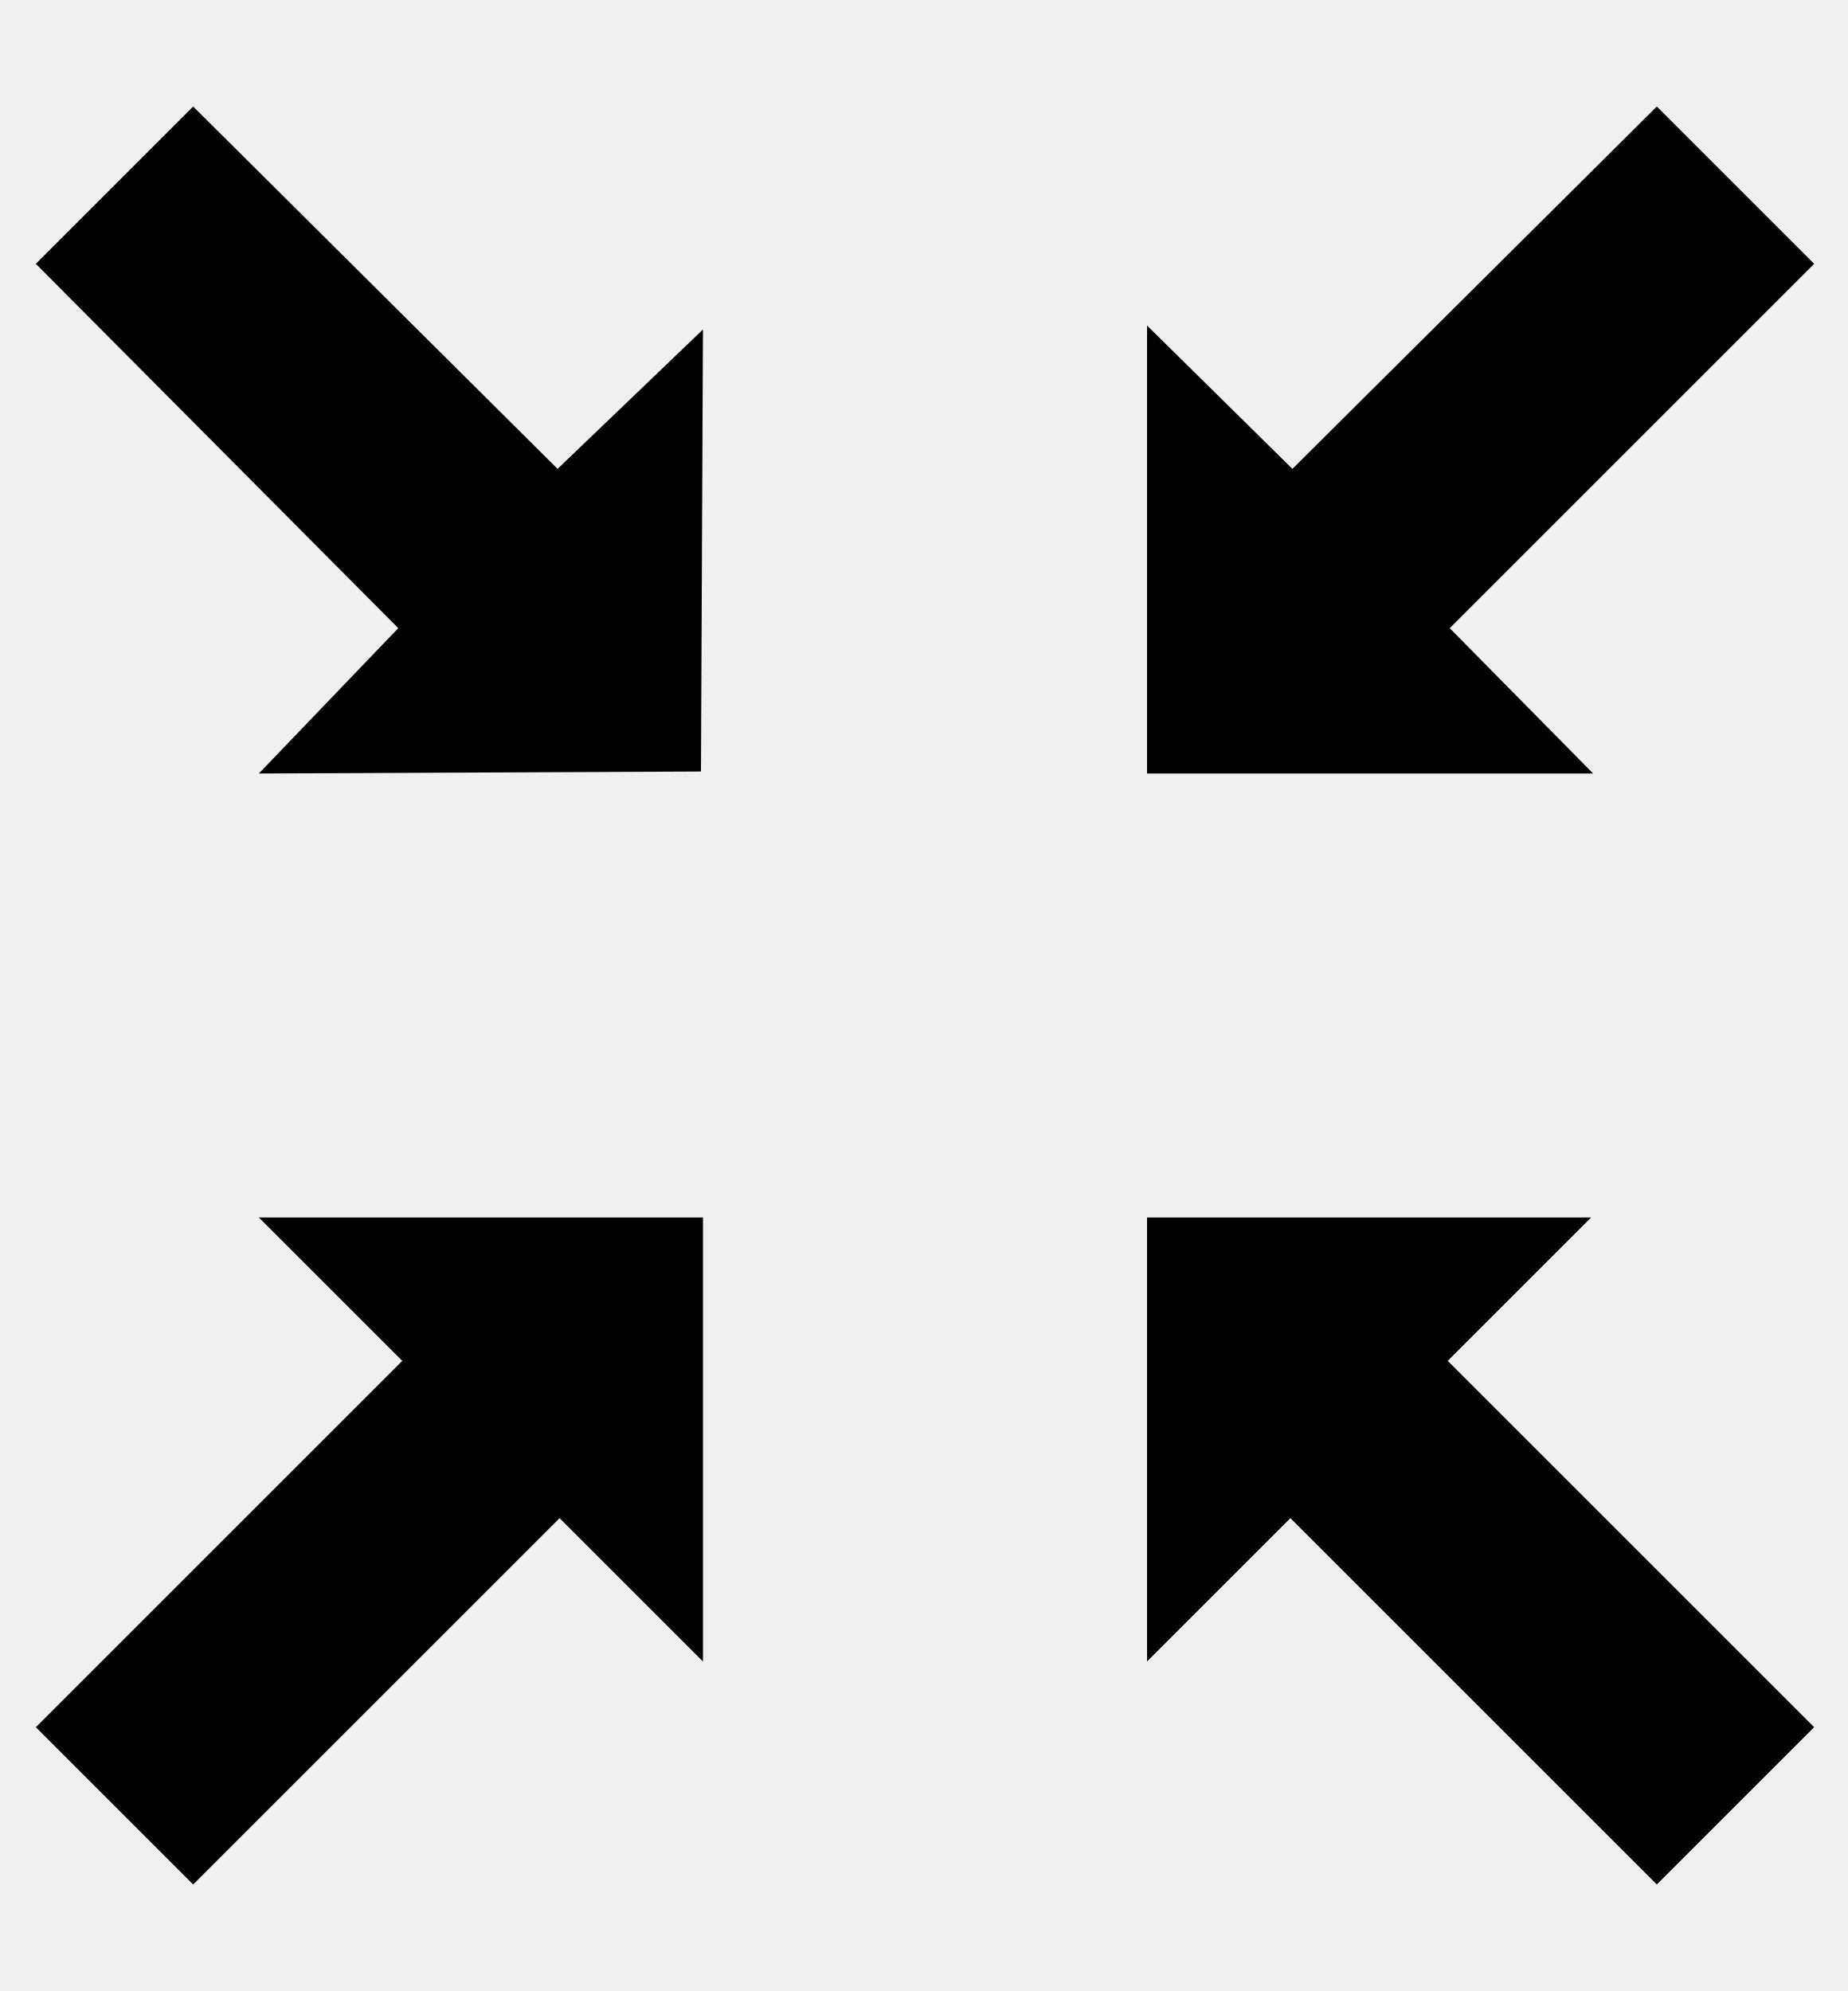
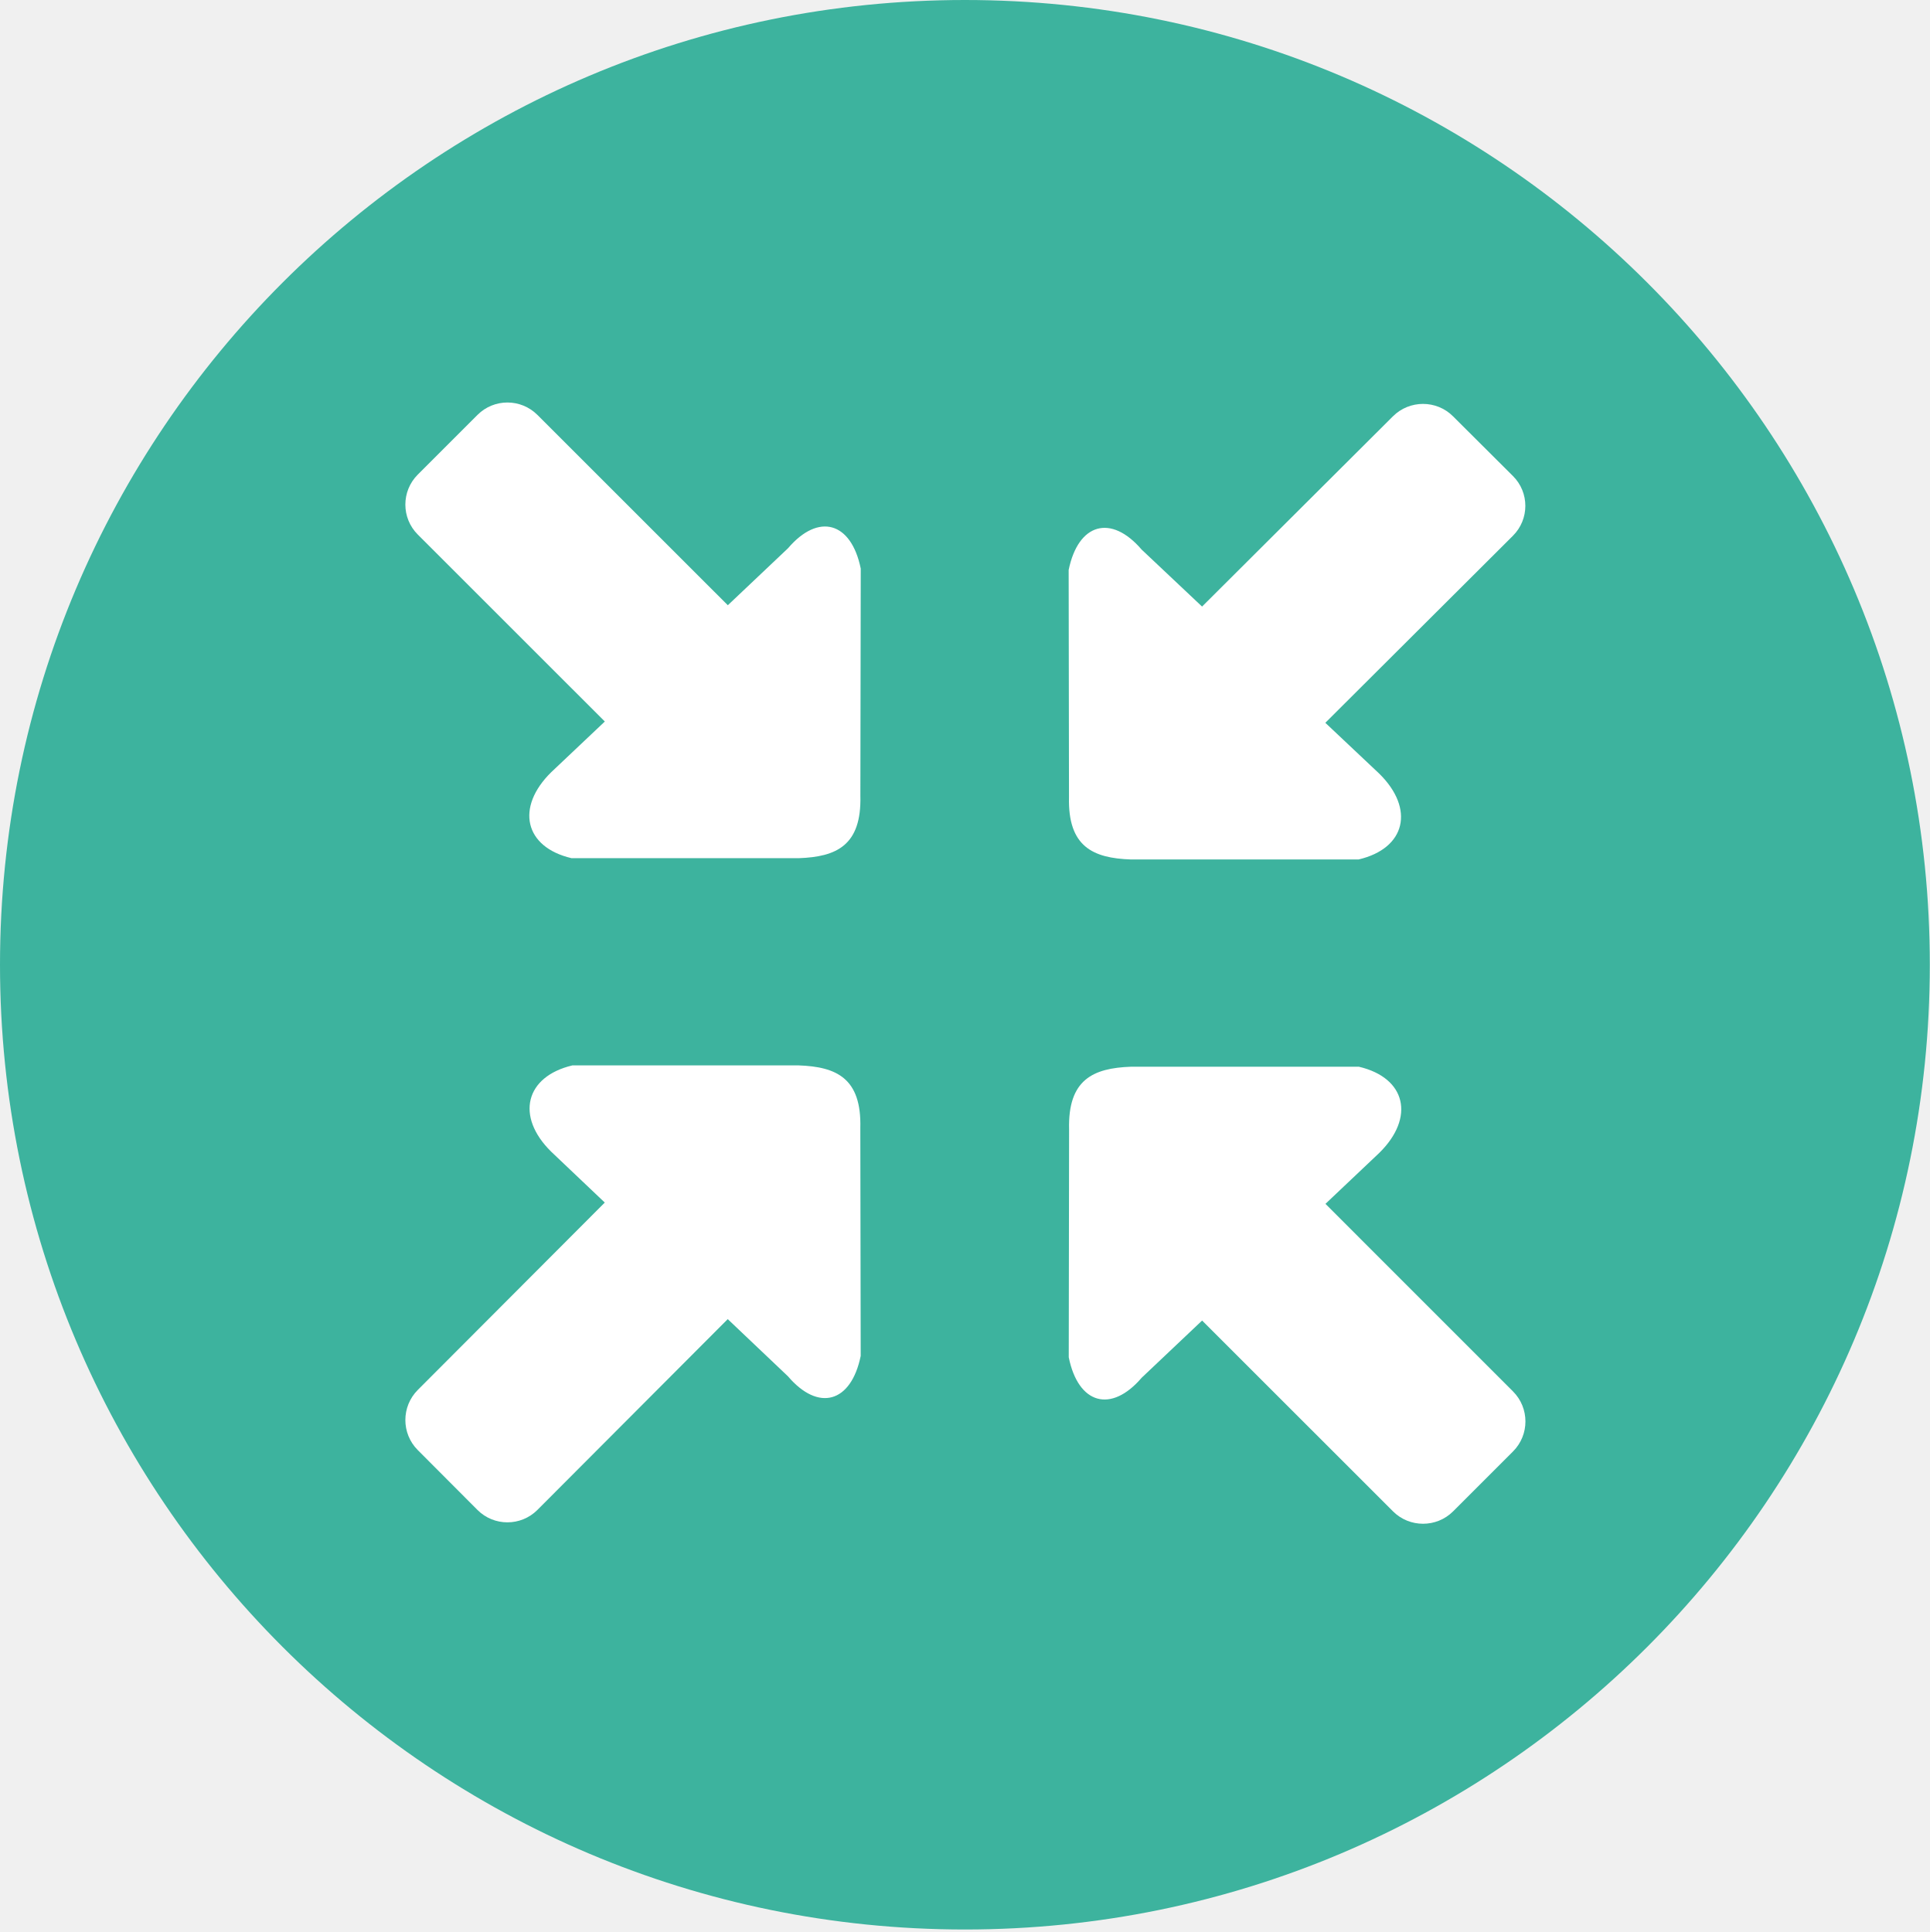
- <svg xmlns="http://www.w3.org/2000/svg" version="1.1" id="Layer_1" x="0px" y="0px" width="928px" height="1000px" viewBox="0 0 928 1000" enable-background="new 0 0 928 1000" xml:space="preserve">
-   <path d="M648,762.5l-72,72v-223h223l-72,72l184,184l-79,79L648,762.5z M200,315.5l-182-183l79-79l183,182l73-70l-1,222l-222,1  L200,315.5z M18,867.5l184-184l-72-72h223v223l-72-72l-184,184L18,867.5z M800,388.5H576v-225l73,72l183-182l79,79l-183,183  L800,388.5z" />
+ <svg xmlns="http://www.w3.org/2000/svg" version="1.1" id="Layer_1" x="0px" y="0px" width="611.254px" height="612px" viewBox="0 0 611.254 612" enable-background="new 0 0 611.254 612" xml:space="preserve">
+   <circle fill="#3DB39E" cx="305.604" cy="305.604" r="305.604" />
+   <g>
+     <path fill="#FFFFFF" d="M358.146,272.253h72.141c14.97-3.505,17.871-16.085,6.513-27.219l-17.044-16.072l59.403-59.234   c5.253-5.226,5.265-13.721,0.013-18.946l-18.987-18.922c-5.226-5.227-13.772-5.213-19.013,0.013l-60.455,60.27l-19.145-18.055   c-9.663-11.28-20.062-8.39-23.108,6.459l0.105,71.958C338.188,268.222,346.186,271.835,358.146,272.253z" />
+     <path fill="#FFFFFF" d="M419.796,381.344l17.045-16.138c11.383-11.187,8.507-23.794-6.448-27.298h-72.23   c-11.964,0.434-19.973,4.071-19.564,19.865l-0.107,72.179c3.021,14.892,13.421,17.782,23.108,6.462l19.131-18.106l60.454,60.44   c5.241,5.239,13.775,5.239,19.016,0.026l18.998-18.999c5.256-5.255,5.241-13.775-0.013-19.027L419.796,381.344z" />
+     <path fill="#FFFFFF" d="M249.581,173.667l-19.066,18.054l-60.309-60.294c-5.24-5.226-13.735-5.239-18.96-0.013l-18.948,18.946   c-5.227,5.24-5.213,13.734,0.013,18.96l59.247,59.233l-16.99,16.072c-11.333,11.148-8.47,23.729,6.447,27.22h71.982   c11.937-0.42,19.907-4.03,19.5-19.774l0.118-71.957C269.592,165.277,259.22,162.374,249.581,173.667z" />
+     <path fill="#FFFFFF" d="M252.995,337.487h-71.719c-14.917,3.533-18.056,16.14-6.723,27.312l16.992,16.136l-59.233,59.366   c-5.227,5.253-5.239,13.774-0.013,19.025l18.946,19.001c5.213,5.212,13.734,5.212,18.96-0.025l60.284-60.441l19.066,18.105   c9.638,11.307,19.998,8.432,23.045-6.445l-0.119-72.194C272.901,341.546,264.944,337.92,252.995,337.487z" />
+   </g>
</svg>
